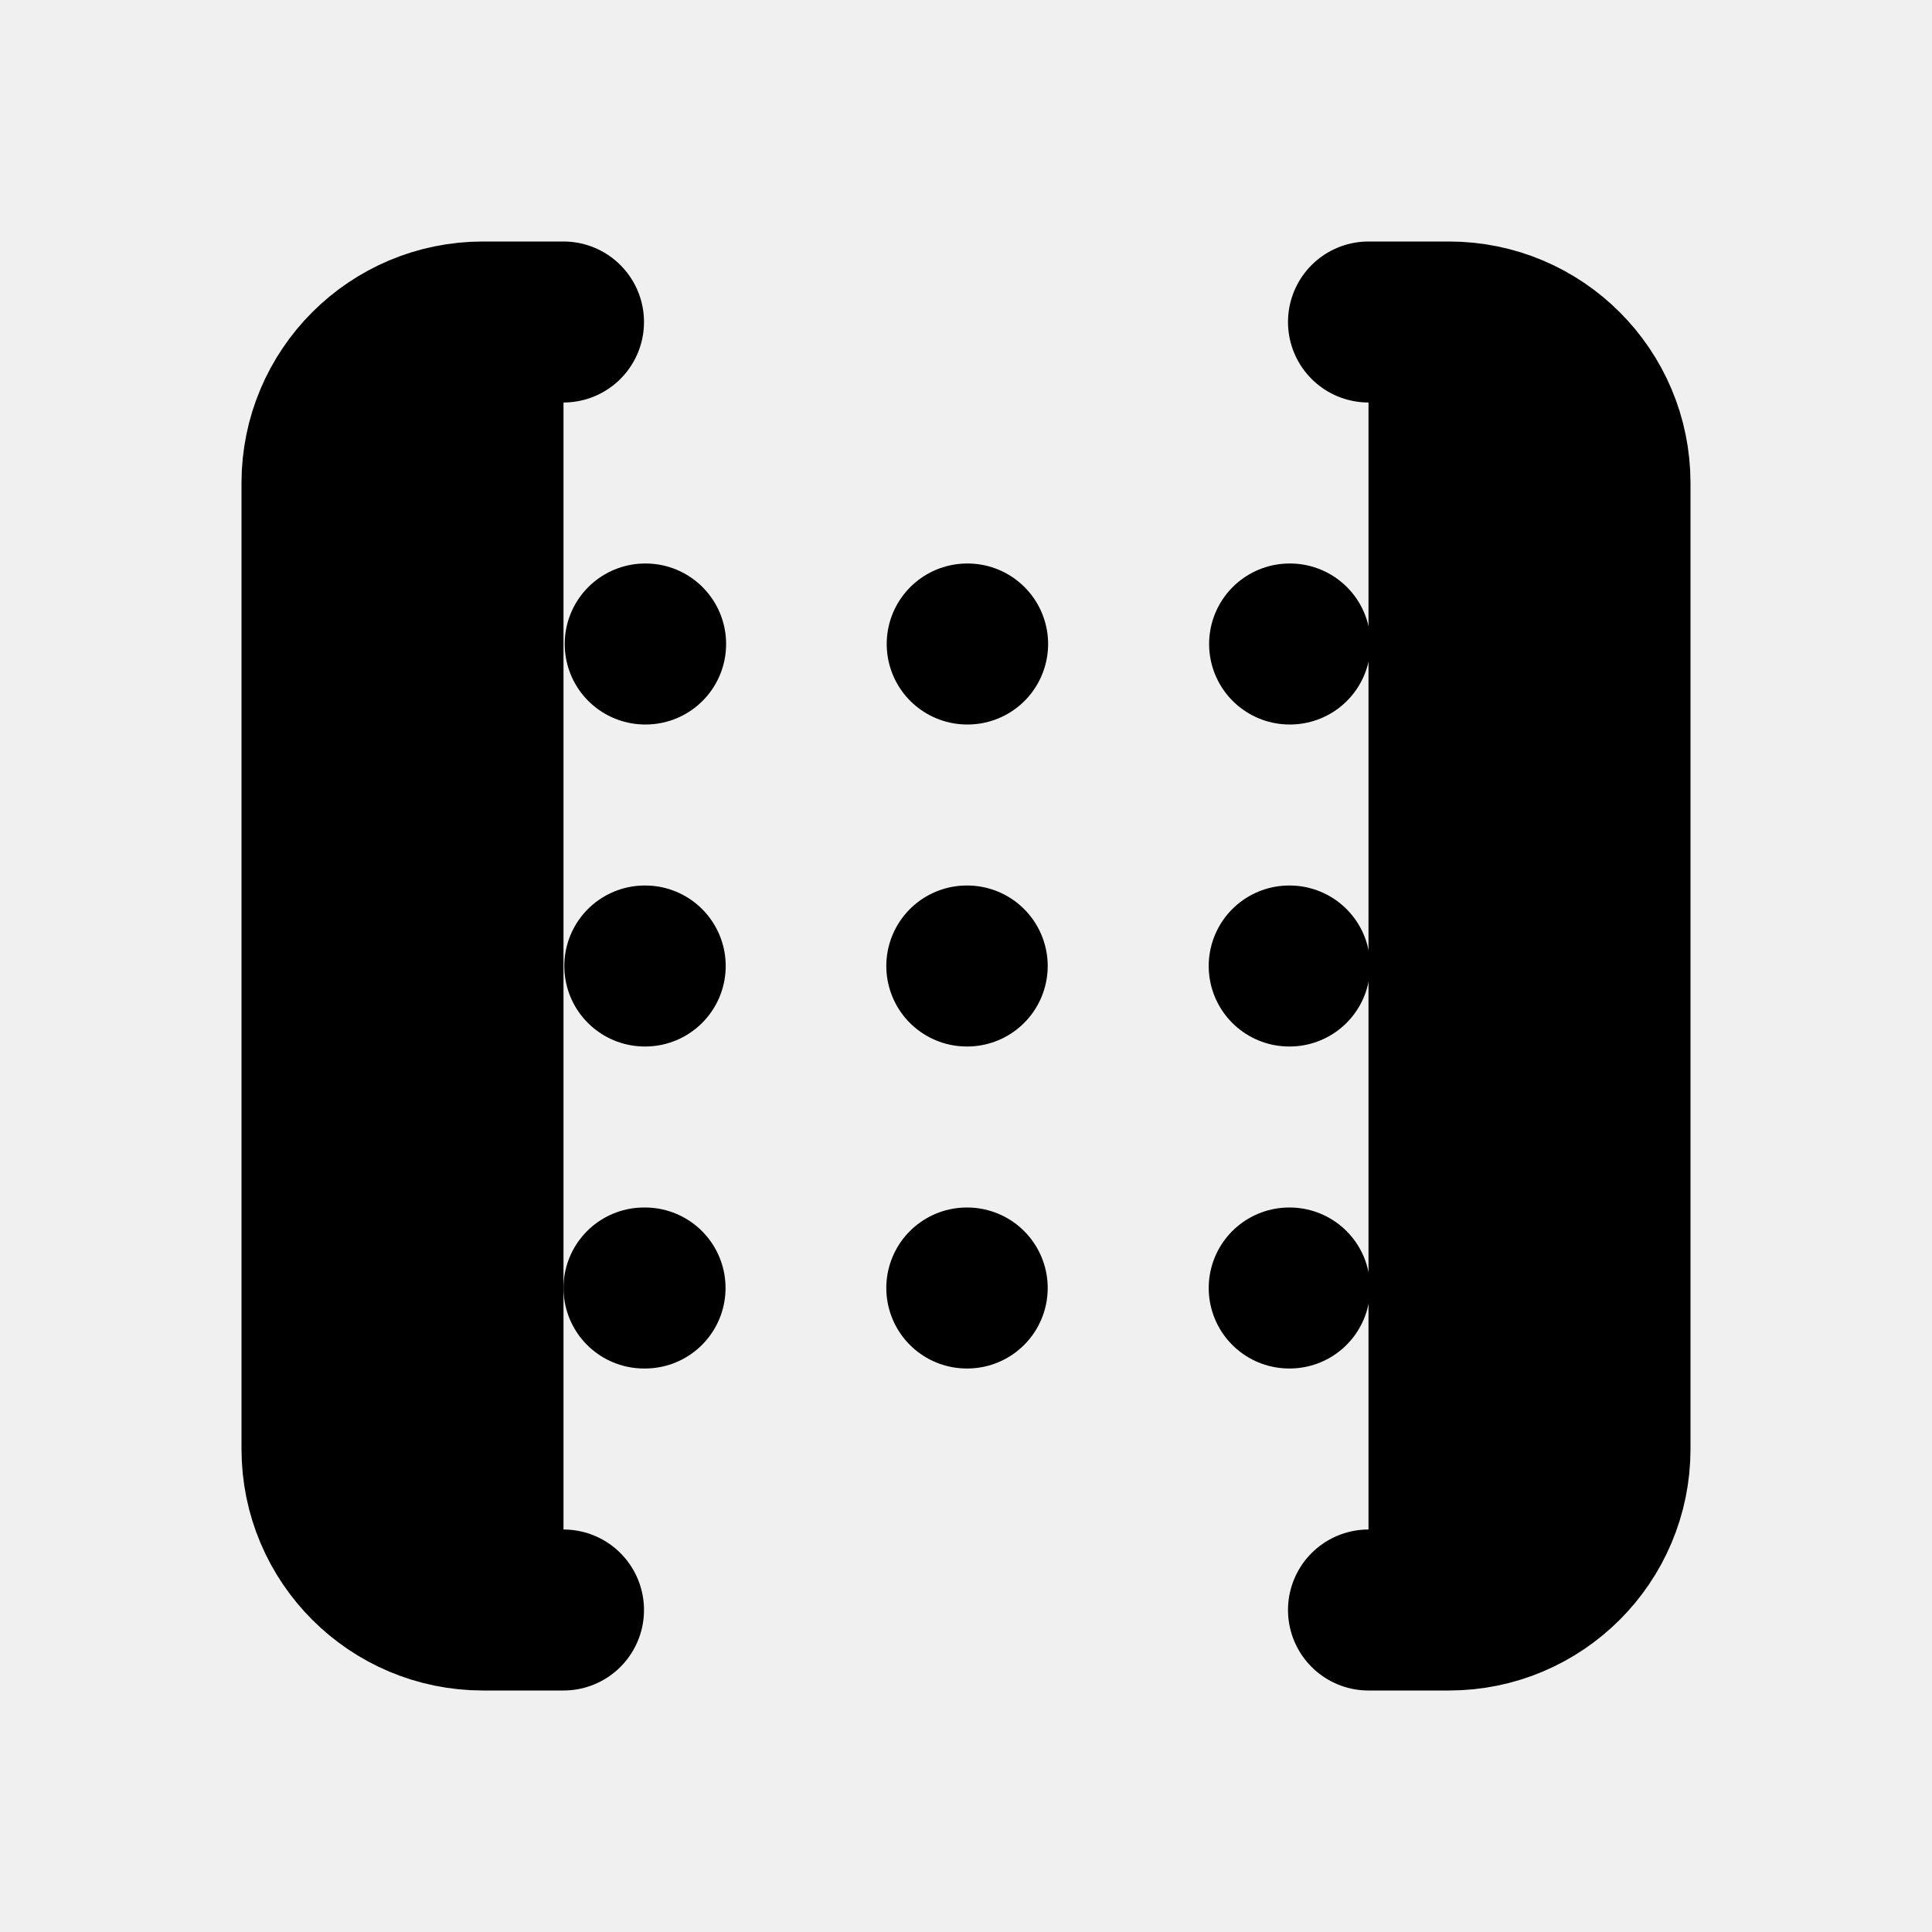
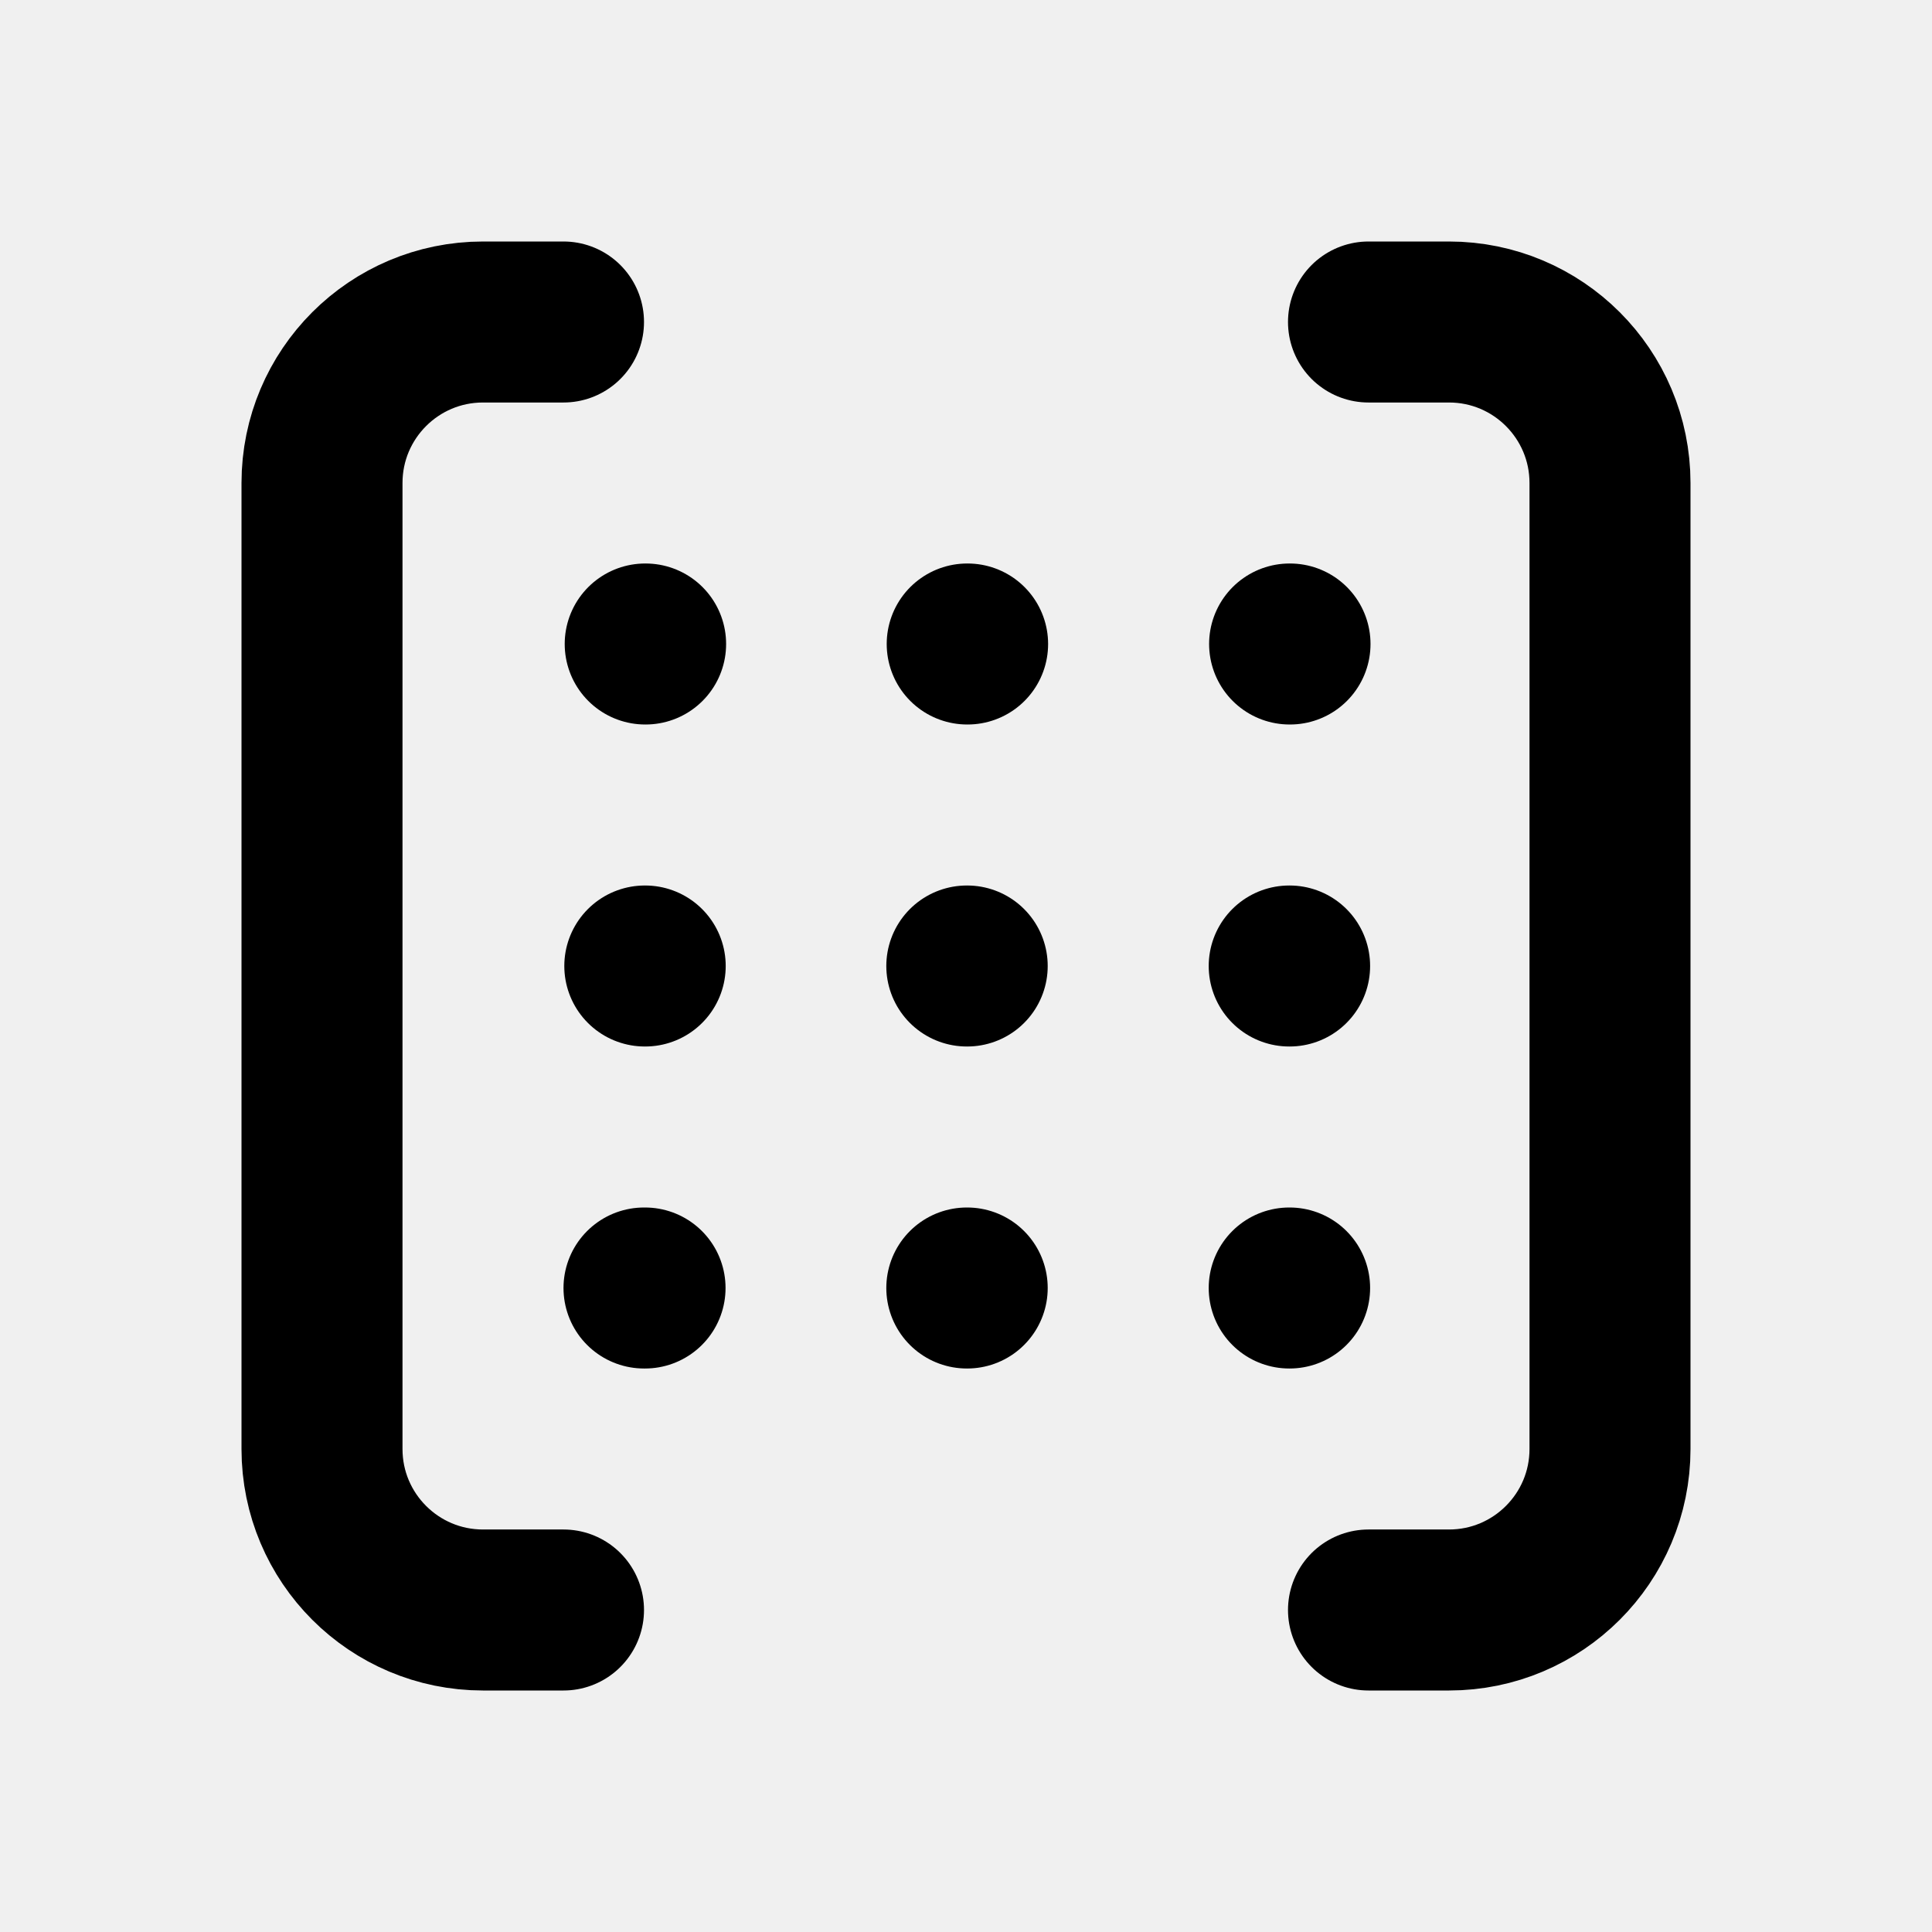
<svg xmlns="http://www.w3.org/2000/svg" width="24" height="24" viewBox="0 0 24 24">
+   <rect width="24" height="24" fill="none" />
  <path fill="none" stroke="currentColor" stroke-linecap="round" stroke-linejoin="round" stroke-width="2" d="M8 16h.013m3.997 0h.005m4 0h.005m-.005-4h.005m-8.01 0h.005m3.995 0h.005m4.005-4h.005m-8.01 0h.005m3.995 0h.005M7 4H6a2 2 0 0 0-2 2v12a2 2 0 0 0 2 2h1M17 4h1a2 2 0 0 1 2 2v12a2 2 0 0 1-2 2h-1" />
  <style>
    path {
-       fill: #000;
+       stroke: #000;
    }
    @media (prefers-color-scheme: dark) {
      path {
-         fill: #fff;
+         stroke: #fff;
      }
    }
  </style>
</svg>
